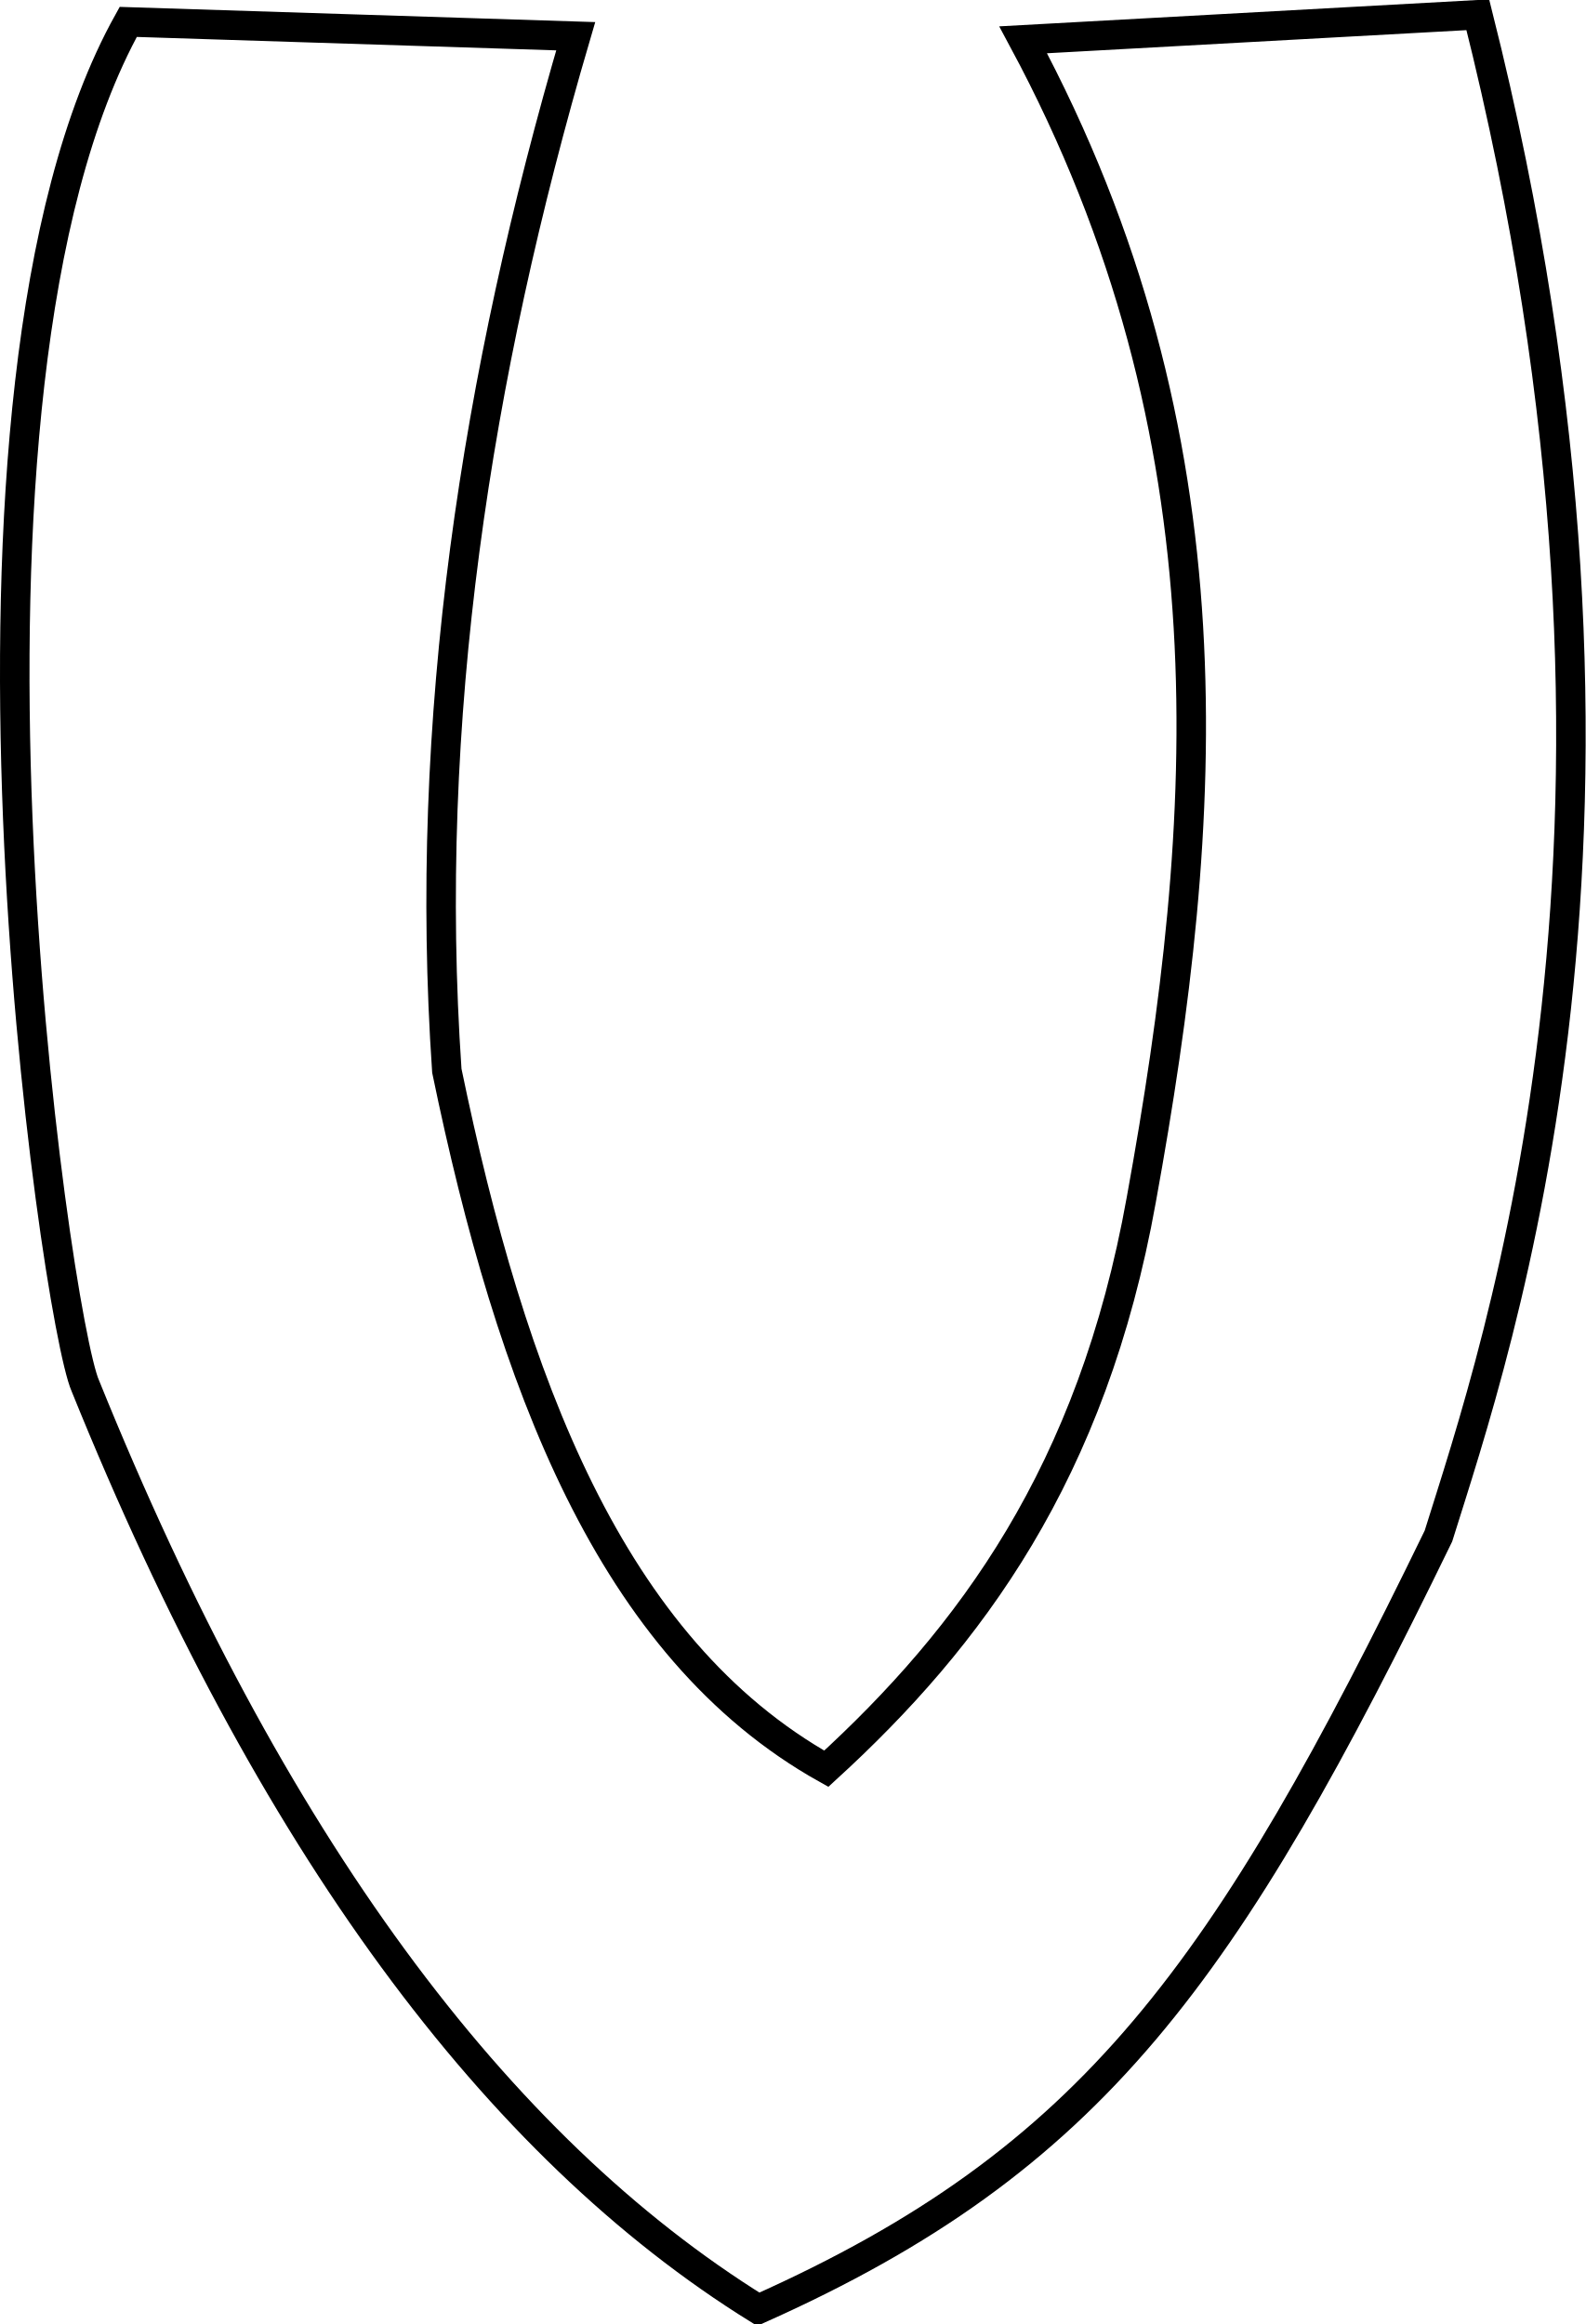
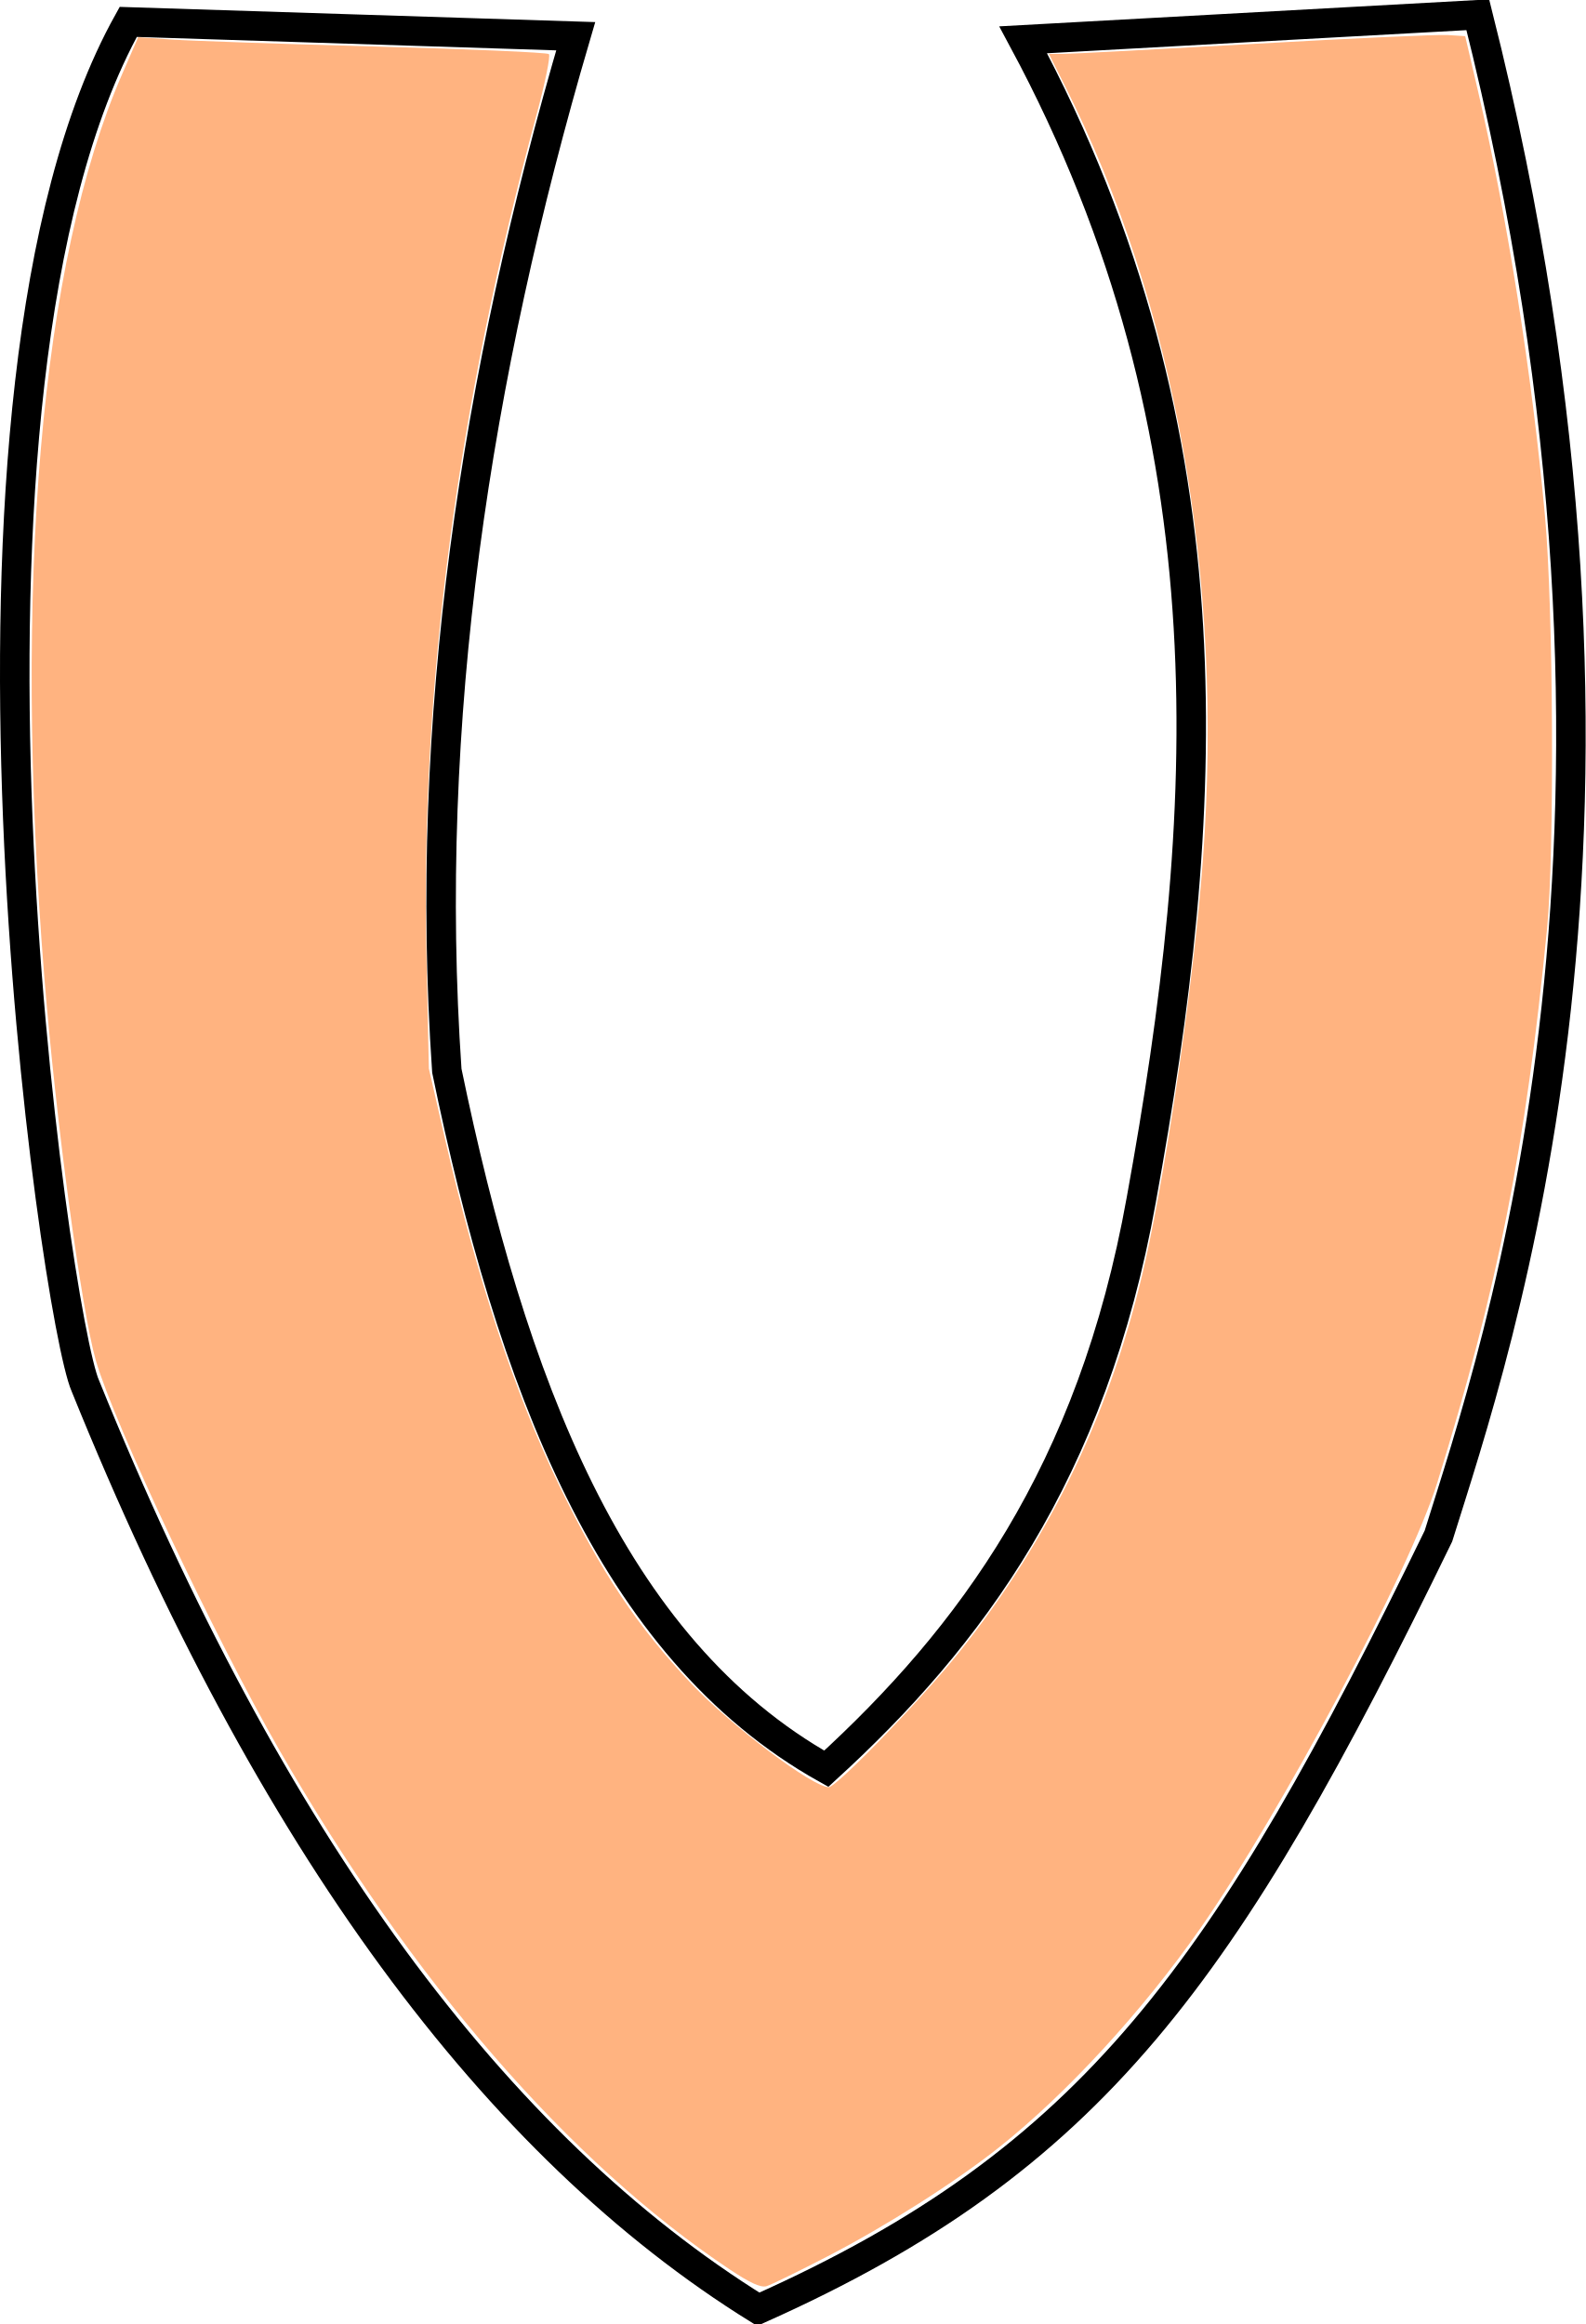
<svg xmlns="http://www.w3.org/2000/svg" preserveAspectRatio="xMinYMin meet" viewBox="0 0 682.261 1000" width="100%" height="100%" id="svg3114" version="1.1">
  <defs id="defs3116" />
  <g id="layer1" transform="translate(-14.35291,-40.32685)">
    <path style="fill:none;stroke:#000000;stroke-width:12.693px;stroke-linecap:butt;stroke-linejoin:miter;stroke-opacity:1" d="M 262.059,55.915 69.526,49.754 C -19.768,210.195 38.228,607.416 51.043,636.593 130.849,833.833 227.949,964.061 340.612,1033.981 484.736,969.656 541.79,889.389 633.261,701.284 658.355,620.865 737.67,394.033 650.204,46.673 l -195.613,10.782 C 546.678,228.813 535.101,393.26 505.42,556.5 484.33,674.27 431.752,744.809 369.877,801.401 276.977,749.38 234.24,634.656 206.609,501.05 196.3,350.457 219.043,202.406 262.059,55.915 z" id="path3101" />
+     <path style="color:#000000;fill:#ffb380;fill-opacity:1;stroke:#000000;stroke-width:0;stroke-linecap:butt;stroke-linejoin:miter;stroke-miterlimit:4;stroke-opacity:1;stroke-dasharray:none;stroke-dashoffset:0;marker:none;visibility:visible;display:inline;overflow:visible;enable-background:accumulate" d="M 313.881,976.465 C 244.921,930.467 177.158,852.273 120.097,752.855 92.447,704.679 49.033,612.508 41.255,585.469 34.99,563.689 23.983,481.77 19.042,420.148 5.52,251.53 17.511,112.557 52.536,31.928 l 6.912,-15.912 14.593,1.009 c 8.026,0.555 47.465,1.902 87.643,2.993 40.177,1.091 73.693,2.554 74.478,3.25 0.786,0.696 -1.65,12.626 -5.413,26.509 C 196.607,175.743 180.967,295.227 183.471,410.956 l 1.057,48.833 6.721,29.314 c 14.008,61.102 30.172,110.264 49.295,149.931 18.051,37.442 33.69,60.904 57.047,85.581 17.12,18.087 52.062,44.38 58.979,44.38 3.395,0 40.168,-38.055 56.281,-58.243 39.565,-49.571 65.834,-104.82 79.958,-168.166 9.773,-43.832 21.051,-122.502 24.774,-172.817 8.989,-121.478 -11.933,-238.459 -59.605,-333.273 l -6.681,-13.289 5.832,0 c 3.207,0 40.102,-1.943 81.988,-4.317 41.886,-2.374 79.565,-4.094 83.733,-3.822 l 7.577,0.494 5.542,23.784 c 12.466,53.501 23.215,121.716 28.777,182.624 3.608,39.507 4.146,144.594 0.909,177.528 -9.299,94.616 -21.072,154.009 -47.31,238.686 -11.516,37.165 -67.018,141.541 -101.824,191.488 -24.706,35.453 -57.49,71.142 -86.597,94.268 -18.708,14.864 -48.531,33.83 -73.723,46.885 -12.614,6.536 -24.499,12.345 -26.412,12.908 -2.441,0.718 -7.185,-1.449 -15.907,-7.267 l 0,0 z" id="path3447" transform="translate(14.35291,40.32685)" />
  </g>
</svg>
